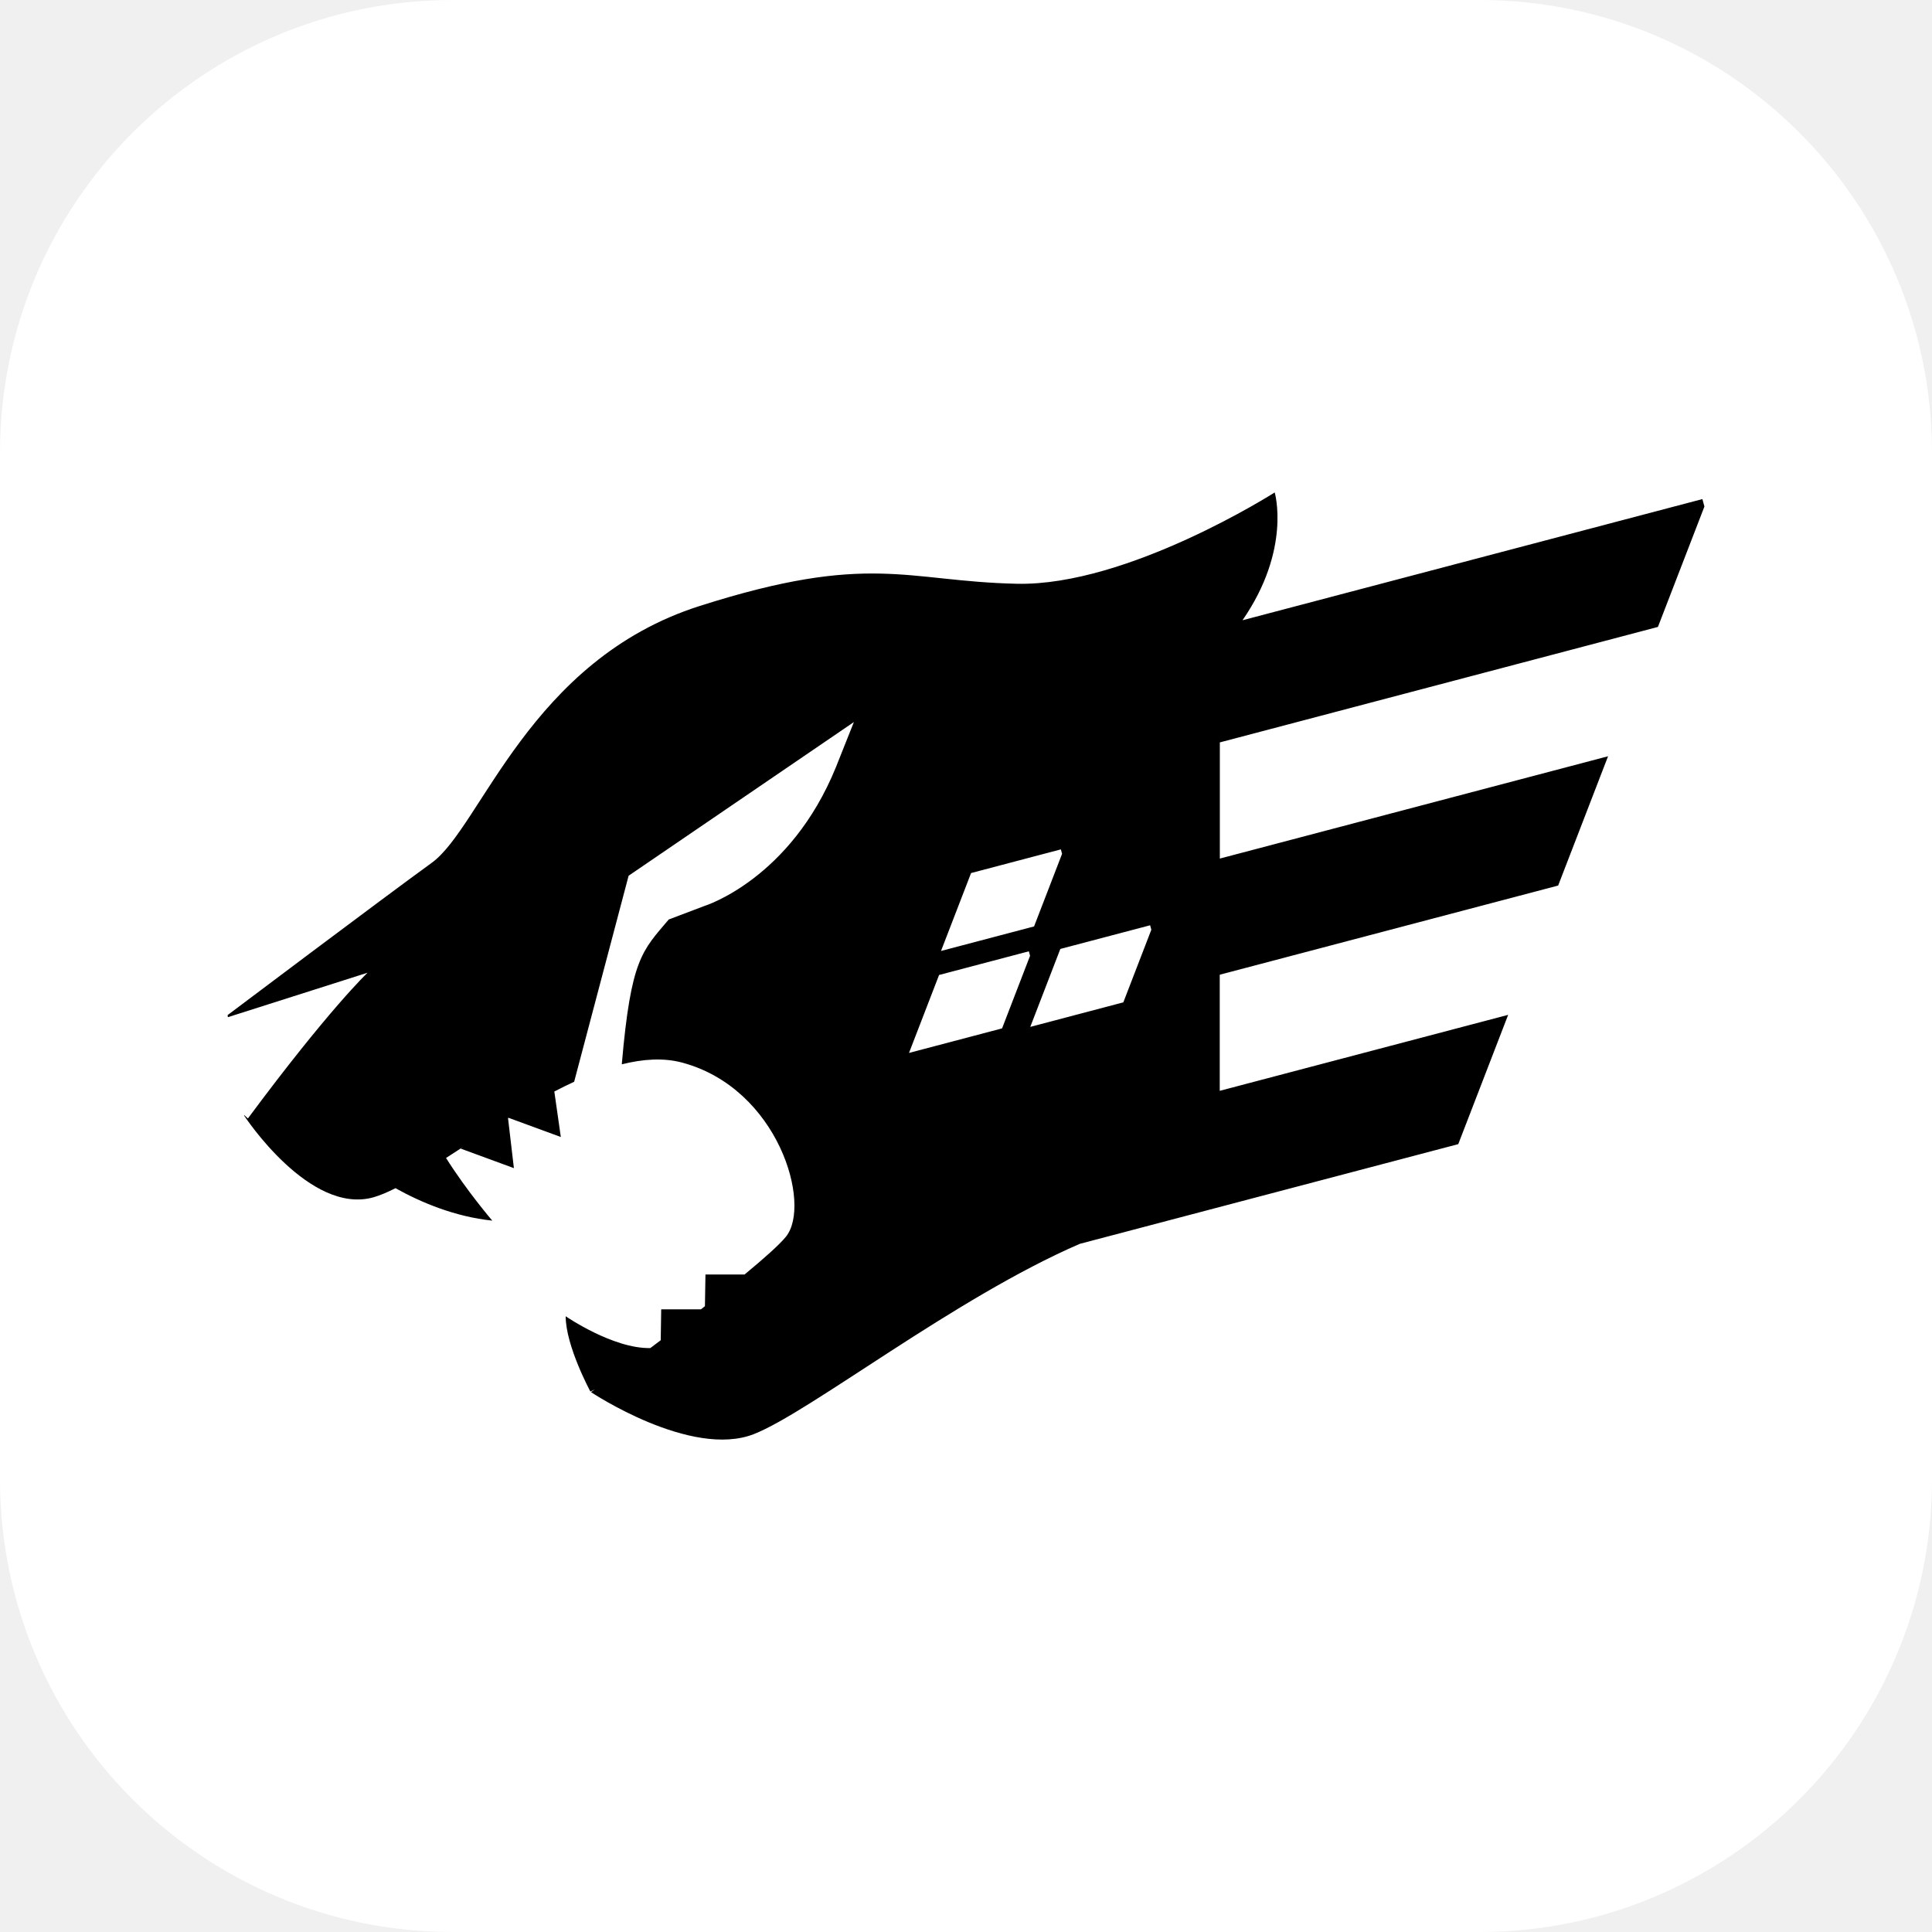
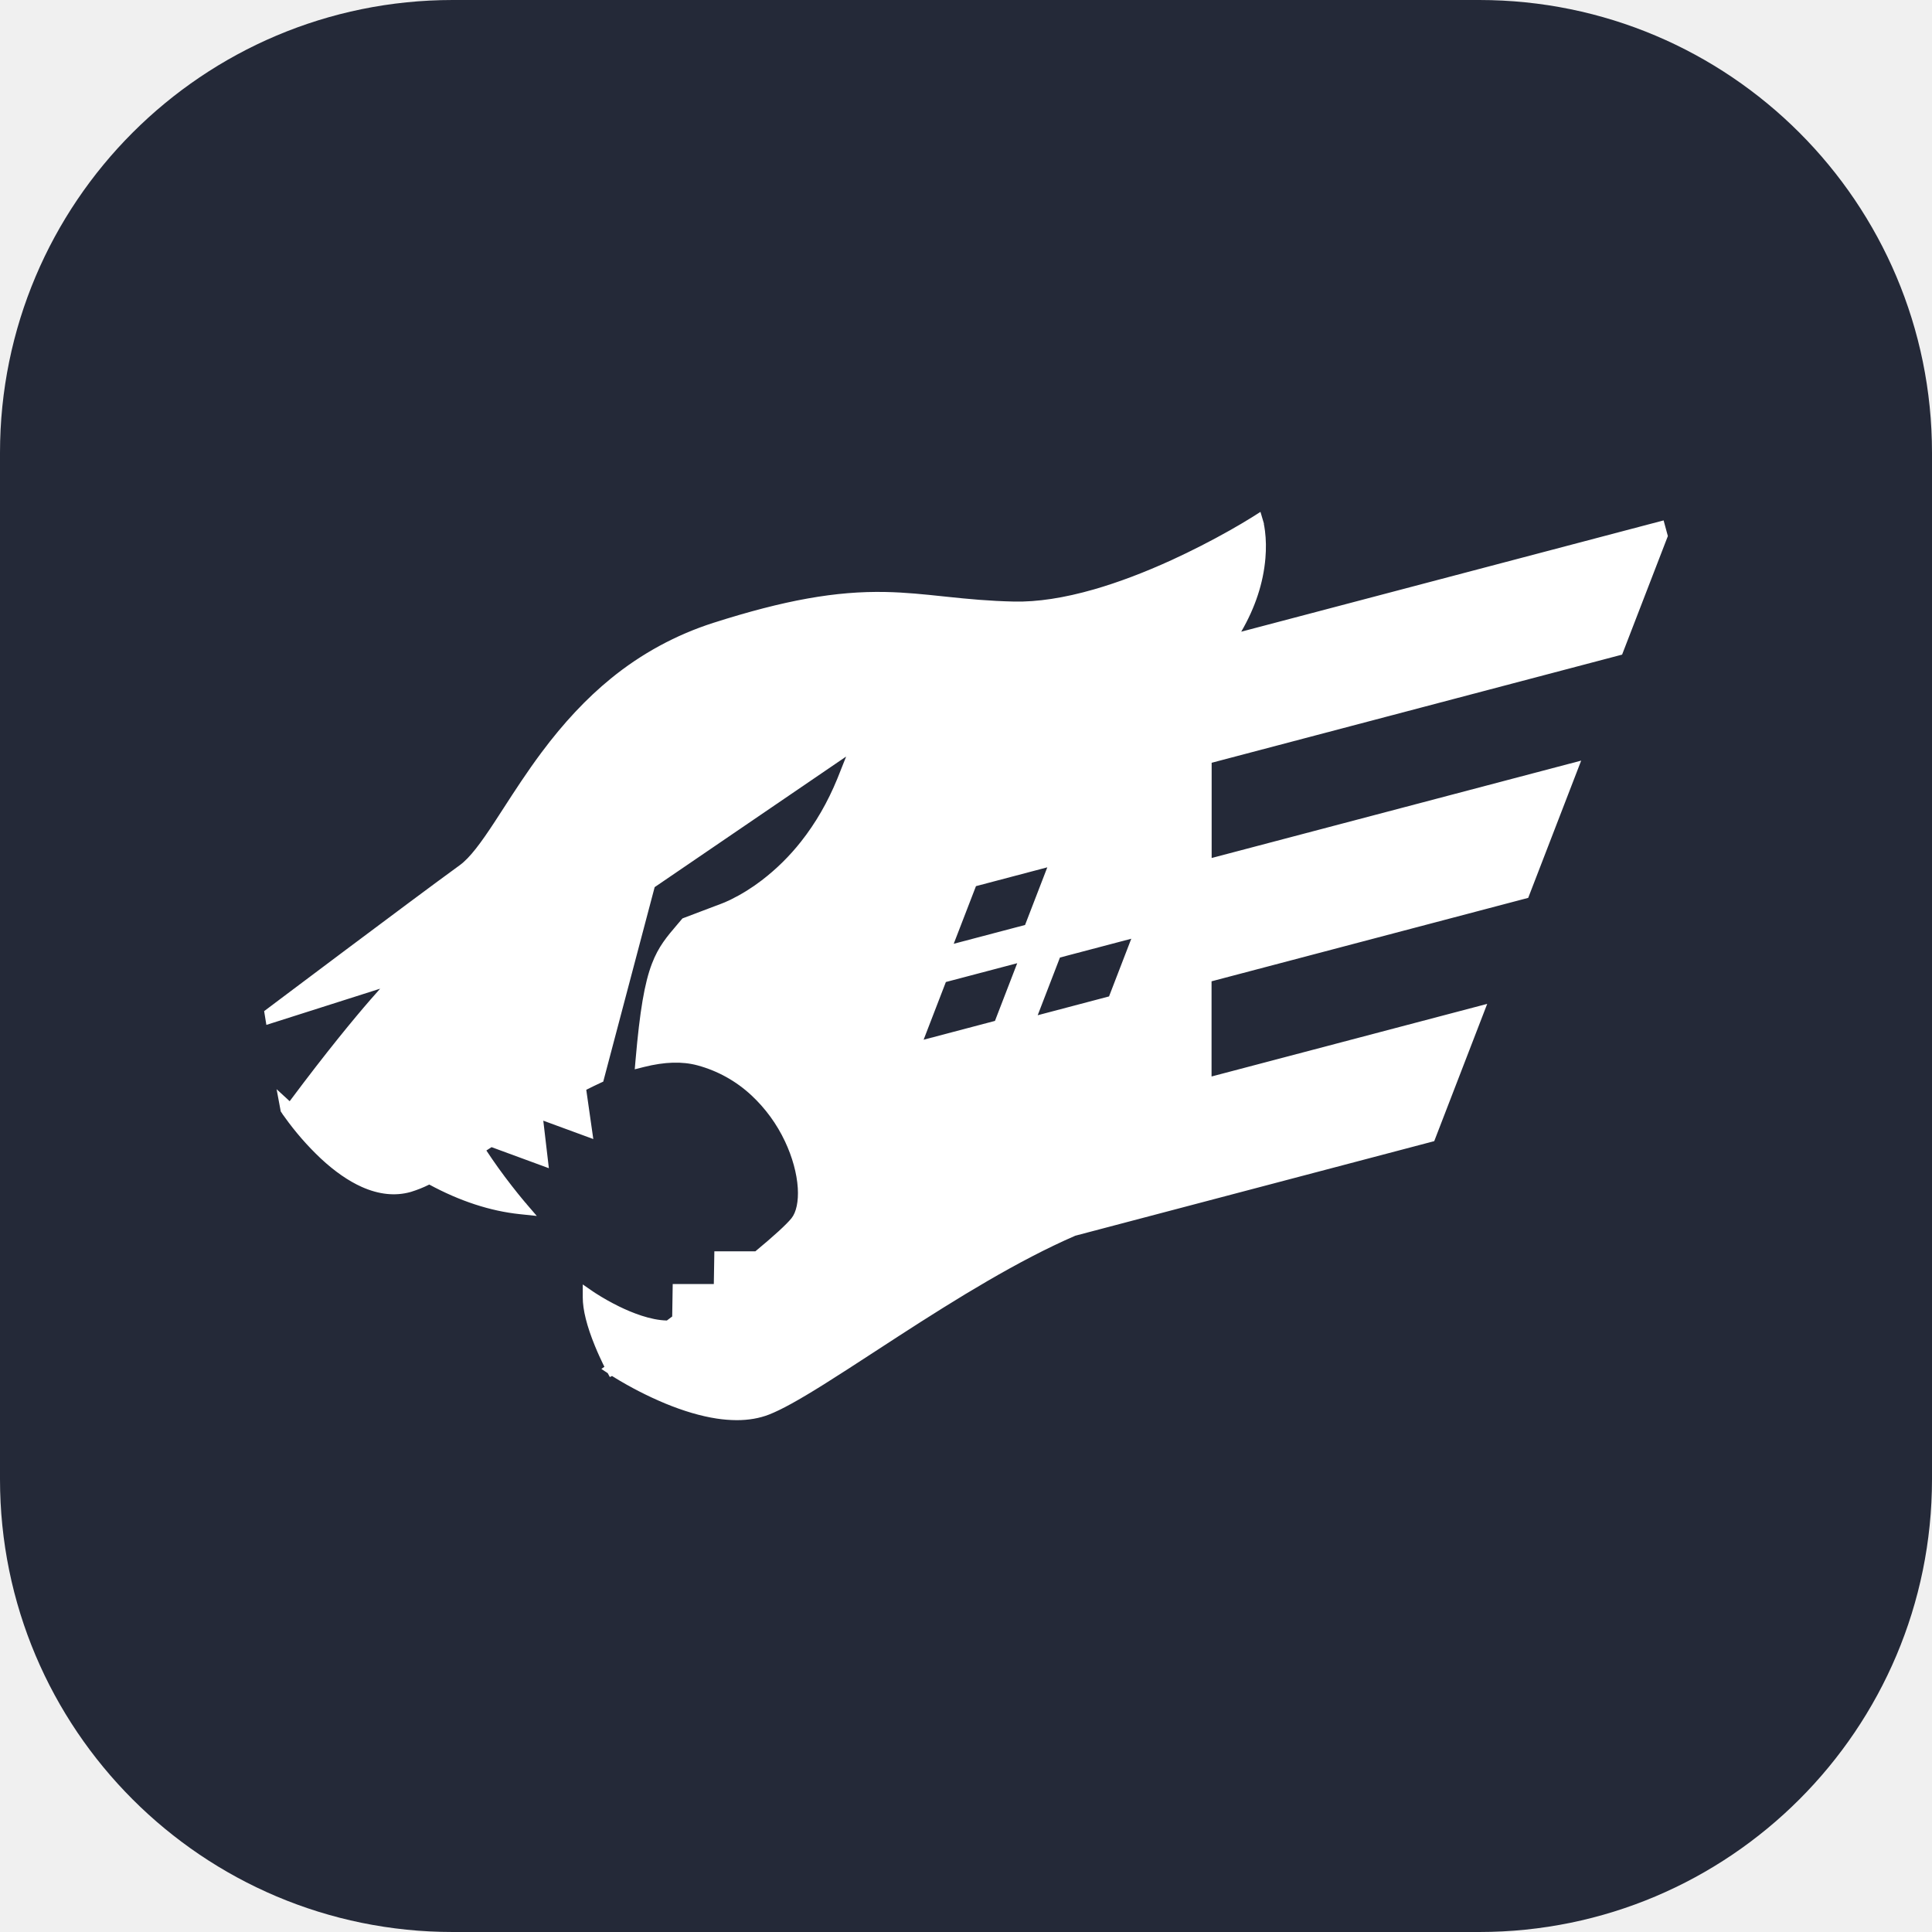
<svg xmlns="http://www.w3.org/2000/svg" width="256" height="256" viewBox="0 0 256 256" fill="none">
-   <g clip-path="url(#clip0_3_20)">
-     <path d="M196 0H60C26.863 0 0 26.863 0 60V196C0 229.137 26.863 256 60 256H196C229.137 256 256 229.137 256 196V60C256 26.863 229.137 0 196 0Z" fill="white" />
-     <path d="M219.684 83.071L225.844 67.119L225.575 66.131L164.639 82.186C171.136 72.788 168.905 65.251 168.905 65.251C168.905 65.251 149.445 77.677 134.729 77.352C120.013 77.027 115.269 73.099 92.705 80.298C70.141 87.49 63.764 109.571 57.223 114.315C50.681 119.058 30.156 134.507 30.156 134.507L30.2 134.781L48.704 128.89C48.704 128.89 43.629 133.672 32.847 148.203L32.343 147.738L32.362 147.84C32.362 147.84 41.028 161.084 49.532 158.635C50.386 158.385 51.349 157.978 52.401 157.442C55.826 159.348 60.295 161.223 65.23 161.739C65.23 161.739 61.889 157.855 59.102 153.438C59.855 152.953 60.627 152.45 61.411 151.94L61.048 152.196L68.094 154.784L67.316 148.159C67.342 148.146 67.361 148.127 67.386 148.115L74.311 150.659L73.451 144.633C74.315 144.18 75.191 143.748 76.078 143.339L83.296 116.038L113.144 95.678L110.768 101.645C104.718 116.527 93.355 120.04 93.355 120.04L88.612 121.837C85.086 126.007 83.6 127.034 82.389 141.029C85.233 140.314 87.949 140.142 90.411 140.806C103.163 144.244 107.581 159.61 104.145 163.863C103.285 164.928 101.238 166.745 98.655 168.881H93.477L93.407 173.078C93.229 173.218 93.051 173.352 92.879 173.493H87.613L87.549 177.586C87.084 177.943 86.618 178.287 86.172 178.626C81.224 178.729 74.956 174.411 74.956 174.411C74.956 178.339 78.228 184.383 78.228 184.383C78.228 184.383 78.444 184.281 78.808 184.102C78.49 184.338 78.311 184.465 78.311 184.465C78.311 184.465 91.555 193.297 99.894 190.025C107.309 187.118 126.507 171.981 143.079 164.815L193.227 151.604L199.839 134.472L161.622 144.54V129.155L206.464 117.34L213.077 100.208L161.635 113.764V98.372L219.684 83.071ZM128.672 115.684L140.57 112.547L140.729 113.14L137.019 122.756L124.688 126.008L128.672 115.684ZM132.779 136.266L120.447 139.519L124.432 129.19L136.329 126.053L136.489 126.646L132.779 136.266ZM148.847 132.816L136.516 136.069L140.5 125.74L152.398 122.603L152.557 123.196L148.847 132.816Z" fill="black" />
-   </g>
-   <defs>
-     <clipPath id="clip0_3_20">
-       <rect width="256" height="256" fill="white" />
-     </clipPath>
-   </defs>
+   <rect width="256" height="256" rx="60" fill="#242938" />
+   <path d="M166.494 69.224L166.251 68.844L166.25 68.846L166.241 68.852L166.202 68.876L166.047 68.972C165.107 69.55 164.157 70.111 163.196 70.653C160.662 72.085 158.069 73.408 155.423 74.621C149.129 77.499 141.168 80.308 134.355 80.157C130.914 80.081 128.055 79.794 125.36 79.511L124.919 79.465C122.39 79.198 119.978 78.944 117.357 78.888C111.797 78.772 105.324 79.553 94.676 82.949C83.939 86.372 77.061 93.337 72.112 99.971C70.19 102.546 68.55 105.081 67.094 107.337C66.678 107.983 66.275 108.604 65.885 109.199C64.115 111.894 62.63 113.954 61.17 115.013C58.09 117.246 51.722 121.998 46.127 126.188C43.689 128.014 41.252 129.842 38.816 131.672L36.545 133.379L35.922 133.849L35.761 133.972L35.718 134.003L35.708 134.011L35.705 134.012L35.487 134.177L35.531 134.445L35.573 134.704L35.657 135.218L36.154 135.061L51.843 130.064C51.251 130.697 50.447 131.579 49.427 132.752C47.006 135.539 43.368 139.967 38.443 146.586L38.336 146.487L37.34 145.571L37.59 146.9L37.608 146.996L37.625 147.084L37.675 147.16L37.676 147.163L37.681 147.17L37.699 147.199L37.77 147.307C38.193 147.919 38.634 148.518 39.093 149.104C40.229 150.557 41.474 151.922 42.818 153.185C44.357 154.616 46.166 155.993 48.117 156.864C50.072 157.737 52.193 158.115 54.325 157.502C55.105 157.274 55.967 156.917 56.889 156.457C60.114 158.228 64.298 159.955 68.919 160.438L70.046 160.556L69.308 159.696L69.306 159.695L69.3 159.688L69.273 159.658L69.171 159.536C68.577 158.824 67.994 158.102 67.424 157.37C66.152 155.739 64.951 154.053 63.824 152.318L65.073 151.506L71.505 153.871L72.192 154.123L72.107 153.395L71.453 147.821L77.353 149.988L78.059 150.248L77.953 149.502L77.189 144.15C77.915 143.774 78.638 143.42 79.356 143.088L79.553 143L79.607 142.794L86.354 117.273L113.076 99.046L111.389 103.29C108.576 110.205 104.537 114.47 101.21 117.003C99.892 118.012 98.479 118.89 96.99 119.624C96.473 119.876 95.943 120.101 95.402 120.297L95.318 120.326L95.311 120.329L95.299 120.333L95.294 120.335L95.281 120.339L95.267 120.344L90.805 122.036L90.695 122.075L90.62 122.164L90.103 122.771C88.713 124.397 87.638 125.655 86.799 127.854C85.868 130.296 85.231 133.884 84.662 140.468L84.608 141.097L85.22 140.942C87.85 140.282 90.323 140.133 92.538 140.73C98.378 142.304 102.326 146.615 104.418 151.044C105.464 153.258 106.038 155.486 106.157 157.391C106.277 159.314 105.929 160.831 105.224 161.702C104.46 162.646 102.624 164.283 100.247 166.254H95.097L95.09 166.697L95.027 170.428L95.024 170.431L94.817 170.591H89.578L89.57 171.034L89.513 174.667L88.889 175.136L88.511 175.421C86.33 175.424 83.838 174.494 81.841 173.519C80.733 172.977 79.658 172.37 78.621 171.703L78.431 171.577L78.383 171.543L78.374 171.538L78.373 171.536L78.37 171.535L77.665 171.05V171.907C77.665 173.849 78.466 176.264 79.237 178.152C79.669 179.201 80.144 180.232 80.66 181.243L80.663 181.247L80.478 181.379L80.871 181.642L80.999 181.877L81.132 181.814L81.168 181.838L81.584 182.101C83.731 183.426 85.98 184.58 88.308 185.552C90.376 186.405 92.705 187.169 95.024 187.523C97.34 187.877 99.677 187.825 101.738 187.016C103.526 186.316 105.995 184.89 108.909 183.068C110.913 181.815 113.144 180.362 115.529 178.81C116.623 178.096 117.746 177.366 118.898 176.621C126.225 171.883 134.595 166.664 142.343 163.31L189.483 150.892L189.705 150.833L189.788 150.619L196.008 134.502L196.325 133.682L195.474 133.907L160.088 143.229V129.68L201.935 118.655L202.157 118.596L202.239 118.382L208.46 102.266L208.776 101.445L207.926 101.67L160.1 114.272V100.724L214.374 86.423L214.596 86.365L214.679 86.15L220.473 71.144L220.526 71.006L220.487 70.864L220.235 69.933L220.118 69.503L219.686 69.617L163.506 84.419C166.101 80.324 166.998 76.643 167.226 73.912C167.349 72.439 167.276 71.245 167.171 70.413C167.119 70.003 167.045 69.595 166.95 69.192L166.932 69.124L166.926 69.104L166.925 69.098L166.494 69.224ZM166.494 69.224L166.251 68.844L166.755 68.523L166.925 69.098L166.494 69.224ZM166.062 69.352C166.062 69.35 166.062 69.35 166.062 69.352ZM128.985 117.042L139.511 114.267L136.163 122.942L125.637 125.717L128.985 117.042ZM135.521 126.971L132.173 135.651L121.647 138.428L124.997 129.746L135.521 126.971ZM150.636 123.727L147.288 132.407L136.763 135.184L140.112 126.501L150.636 123.727Z" fill="white" />
+   <path d="M97.618 188.179C96.726 188.173 95.837 188.102 94.957 187.966C92.877 187.649 90.582 186.976 88.138 185.966C85.786 184.984 83.515 183.818 81.346 182.48L81.1 182.326L80.805 182.465L80.529 181.952L79.686 181.391L80.087 181.106L79.904 180.737C79.635 180.187 79.229 179.321 78.823 178.324C77.757 175.717 77.218 173.557 77.218 171.908V170.195L78.684 171.205L78.871 171.328C79.892 171.985 80.951 172.582 82.041 173.117C83.741 173.947 86.201 174.932 88.365 174.973L88.48 174.887L88.622 174.779L89.07 174.443L89.138 170.144H94.585L94.656 165.808H100.088C102.599 163.723 104.21 162.247 104.877 161.422C105.516 160.631 105.819 159.172 105.711 157.421C105.591 155.498 104.99 153.302 104.015 151.24C102.937 148.946 101.432 146.88 99.581 145.15C97.556 143.257 95.099 141.889 92.423 141.167C90.397 140.621 88.078 140.692 85.331 141.38L84.107 141.689L84.216 140.431C84.778 133.949 85.404 130.259 86.382 127.696C87.248 125.425 88.358 124.126 89.763 122.48L89.897 122.323L90.278 121.874L90.43 121.696L90.645 121.613L95.136 119.911L95.183 119.896L95.257 119.872C95.78 119.68 96.294 119.461 96.796 119.218C98.258 118.499 99.646 117.637 100.938 116.644C102.881 115.157 104.629 113.432 106.142 111.511C108.065 109.079 109.68 106.285 110.942 103.202V103.192L110.978 103.114L112.118 100.246L86.746 117.551L80.042 142.91L79.934 143.321L79.547 143.498C78.951 143.773 78.34 144.07 77.683 144.404L78.615 150.929L71.989 148.495L72.728 154.795L65.132 152.003L64.448 152.447C65.496 154.039 66.608 155.588 67.781 157.09C68.363 157.838 68.837 158.422 69.132 158.779L69.518 159.242L69.627 159.371L69.638 159.385L69.758 159.502V159.526L71.127 161.119L68.874 160.882C64.961 160.472 60.928 159.152 56.88 156.959C56.112 157.344 55.312 157.664 54.491 157.918L54.45 157.93L54.435 157.934L54.391 157.948C52.373 158.512 50.203 158.285 47.934 157.273C46.172 156.485 44.348 155.221 42.512 153.512C40.724 151.826 39.105 149.968 37.681 147.965L37.55 147.779L37.541 147.785L37.303 147.419L37.224 147.316V147.299L37.196 147.257L37.147 146.986L36.65 144.323L38.383 145.916C43.343 139.27 46.935 134.936 49.09 132.457C49.533 131.946 49.961 131.462 50.372 131.005L36.29 135.488L35.295 135.803L35 133.981L35.653 133.49L35.942 133.273L37.127 132.382L38.549 131.314C40.267 130.024 42.929 128.026 45.86 125.83C50.959 122.011 57.709 116.972 60.91 114.65C62.278 113.659 63.739 111.656 65.511 108.955C65.9 108.362 66.303 107.738 66.719 107.096C68.174 104.845 69.823 102.295 71.753 99.706C74.71 95.743 77.716 92.538 80.942 89.909C84.971 86.614 89.585 84.108 94.543 82.523C103.946 79.523 110.772 78.303 117.369 78.442C120.009 78.497 122.419 78.751 124.969 79.02L125.409 79.067C128.345 79.376 131.045 79.637 134.368 79.71C137.434 79.778 140.999 79.235 144.962 78.095C148.16 77.175 151.617 75.869 155.238 74.215C157.871 73.005 160.453 71.688 162.977 70.265C163.97 69.705 164.951 69.125 165.92 68.525L166.028 68.456L167.018 67.825L167.484 69.403L167.462 69.409C167.505 69.618 167.566 69.942 167.618 70.359C167.761 71.489 167.78 72.698 167.675 73.951C167.402 77.237 166.325 80.511 164.47 83.702L220.436 68.957L221 71.03L220.895 71.305L214.936 86.741L214.49 86.858L160.55 101.071V113.689L209.513 100.786L208.88 102.428L202.495 118.973L202.049 119.09L160.537 130.028V142.64L195.359 133.468L197.062 133.019L196.429 134.662L190.043 151.208L189.598 151.325L142.492 163.735C134.917 167.018 126.794 172.049 119.144 176.998C118.046 177.707 116.969 178.409 115.927 179.089L115.74 179.21C113.378 180.748 111.146 182.201 109.149 183.449C105.756 185.572 103.522 186.8 101.903 187.435C100.637 187.93 99.203 188.179 97.618 188.179ZM81.416 181.46L81.823 181.717C83.95 183.027 86.176 184.17 88.481 185.134C90.86 186.116 93.083 186.77 95.091 187.076C97.603 187.459 99.784 187.297 101.573 186.595C103.137 185.981 105.326 184.775 108.671 182.684C110.661 181.439 112.889 179.989 115.249 178.453L115.435 178.331C116.507 177.632 117.58 176.934 118.655 176.239C126.349 171.263 134.522 166.202 142.166 162.892L142.197 162.878L142.23 162.869L189.371 150.451L195.59 134.335L159.64 143.806V129.332L201.822 118.219L208.043 102.103L159.65 114.856V100.376L214.261 85.987L220.055 70.981L219.803 70.052L162.515 85.145L163.128 84.177C165.263 80.81 166.491 77.344 166.779 73.874C166.902 72.391 166.819 71.204 166.726 70.471C166.691 70.2 166.648 69.931 166.595 69.663L166.295 69.752L166.112 69.467L166.109 69.463L166.044 69.503L165.994 69.797L165.732 69.758L165.713 69.706L165.679 69.727C164.972 70.154 164.212 70.598 163.417 71.046C160.871 72.483 158.267 73.813 155.61 75.032C151.949 76.706 148.45 78.028 145.208 78.959C141.158 80.123 137.503 80.678 134.345 80.609C130.988 80.535 128.268 80.272 125.313 79.961L124.873 79.915C122.342 79.647 119.951 79.395 117.348 79.341C110.856 79.205 104.117 80.412 94.814 83.381C89.912 84.944 85.559 87.308 81.509 90.608C78.341 93.189 75.385 96.341 72.473 100.244C70.559 102.809 68.919 105.346 67.474 107.585C67.058 108.227 66.653 108.854 66.263 109.448C64.383 112.312 62.919 114.304 61.436 115.379C58.239 117.697 51.494 122.734 46.398 126.55C43.961 128.376 41.524 130.204 39.089 132.034L37.669 133.102L36.483 133.993L36.196 134.209L35.983 134.368L35.974 134.356L36.019 134.632L53.354 129.112L52.172 130.372C51.354 131.249 50.553 132.141 49.767 133.048C47.579 135.566 43.901 140.005 38.804 146.855L38.507 147.254L38.233 147.004V147.185L38.416 147.446C38.733 147.895 39.078 148.355 39.449 148.826C40.259 149.858 41.555 151.394 43.126 152.857C44.889 154.498 46.631 155.708 48.302 156.455C50.377 157.382 52.347 157.592 54.163 157.082L54.219 157.054H54.261C55.097 156.789 55.91 156.456 56.69 156.056L56.9 155.951L57.107 156.065C61.079 158.246 65.033 159.565 68.859 159.982V159.865L68.828 159.827C68.228 159.111 67.642 158.384 67.07 157.646C65.787 156.005 64.578 154.309 63.446 152.561L63.203 152.185L63.58 151.942L64.828 151.13L65.016 151.007L71.662 153.449L70.922 147.148L77.508 149.567L76.698 143.899L76.984 143.752C77.76 143.351 78.476 143.002 79.169 142.681L85.958 116.998L114.033 97.847L111.834 103.378V103.391L111.797 103.471C110.5 106.66 108.832 109.555 106.84 112.072C105.281 114.054 103.479 115.832 101.476 117.364C100.135 118.393 98.696 119.286 97.18 120.031C96.646 120.289 96.1 120.521 95.543 120.725L95.451 120.757L95.42 120.767L90.959 122.459L90.576 122.909L90.442 123.067C89.039 124.708 88.026 125.893 87.216 128.018C86.272 130.499 85.659 134.119 85.106 140.51C88.004 139.783 90.473 139.714 92.651 140.3C95.467 141.06 98.054 142.498 100.186 144.49C102.121 146.298 103.695 148.458 104.822 150.856C105.845 153.02 106.477 155.332 106.603 157.366C106.727 159.367 106.361 161.009 105.571 161.987C104.845 162.886 103.196 164.395 100.531 166.604L100.406 166.708H95.54L95.474 170.627L95.29 170.804L95.269 170.815L95.239 170.837L95.097 170.947L94.975 171.043H90.022L89.962 174.895L89.787 175.027C89.578 175.187 89.368 175.344 89.16 175.498L89.018 175.606L88.784 175.781L88.664 175.873H88.504C87.192 175.873 84.942 175.534 81.645 173.924C80.521 173.375 79.43 172.759 78.379 172.081L78.182 171.95L78.116 171.907C78.116 173.417 78.648 175.519 79.655 177.982C80.071 178.998 80.529 179.996 81.029 180.974L81.038 180.983L81.07 181.054L81.203 181.319L81.216 181.328L81.221 181.337L81.373 181.432L81.416 181.46ZM120.911 139.087L124.659 129.37L136.257 126.313L132.511 136.028L120.911 139.087ZM125.333 130.123L122.384 137.768L131.837 135.275L134.786 127.631L125.333 130.123ZM136.025 135.842L139.773 126.125L151.372 123.067L147.625 132.782L136.025 135.842ZM140.449 126.878L137.5 134.524L146.953 132.031L149.901 124.387L140.449 126.878ZM124.899 126.377L128.648 116.666L140.246 113.608L136.498 123.317L124.899 126.377ZM129.321 117.419L126.373 125.057L135.826 122.564L138.773 114.926L129.321 117.419Z" fill="white" />
</svg>
